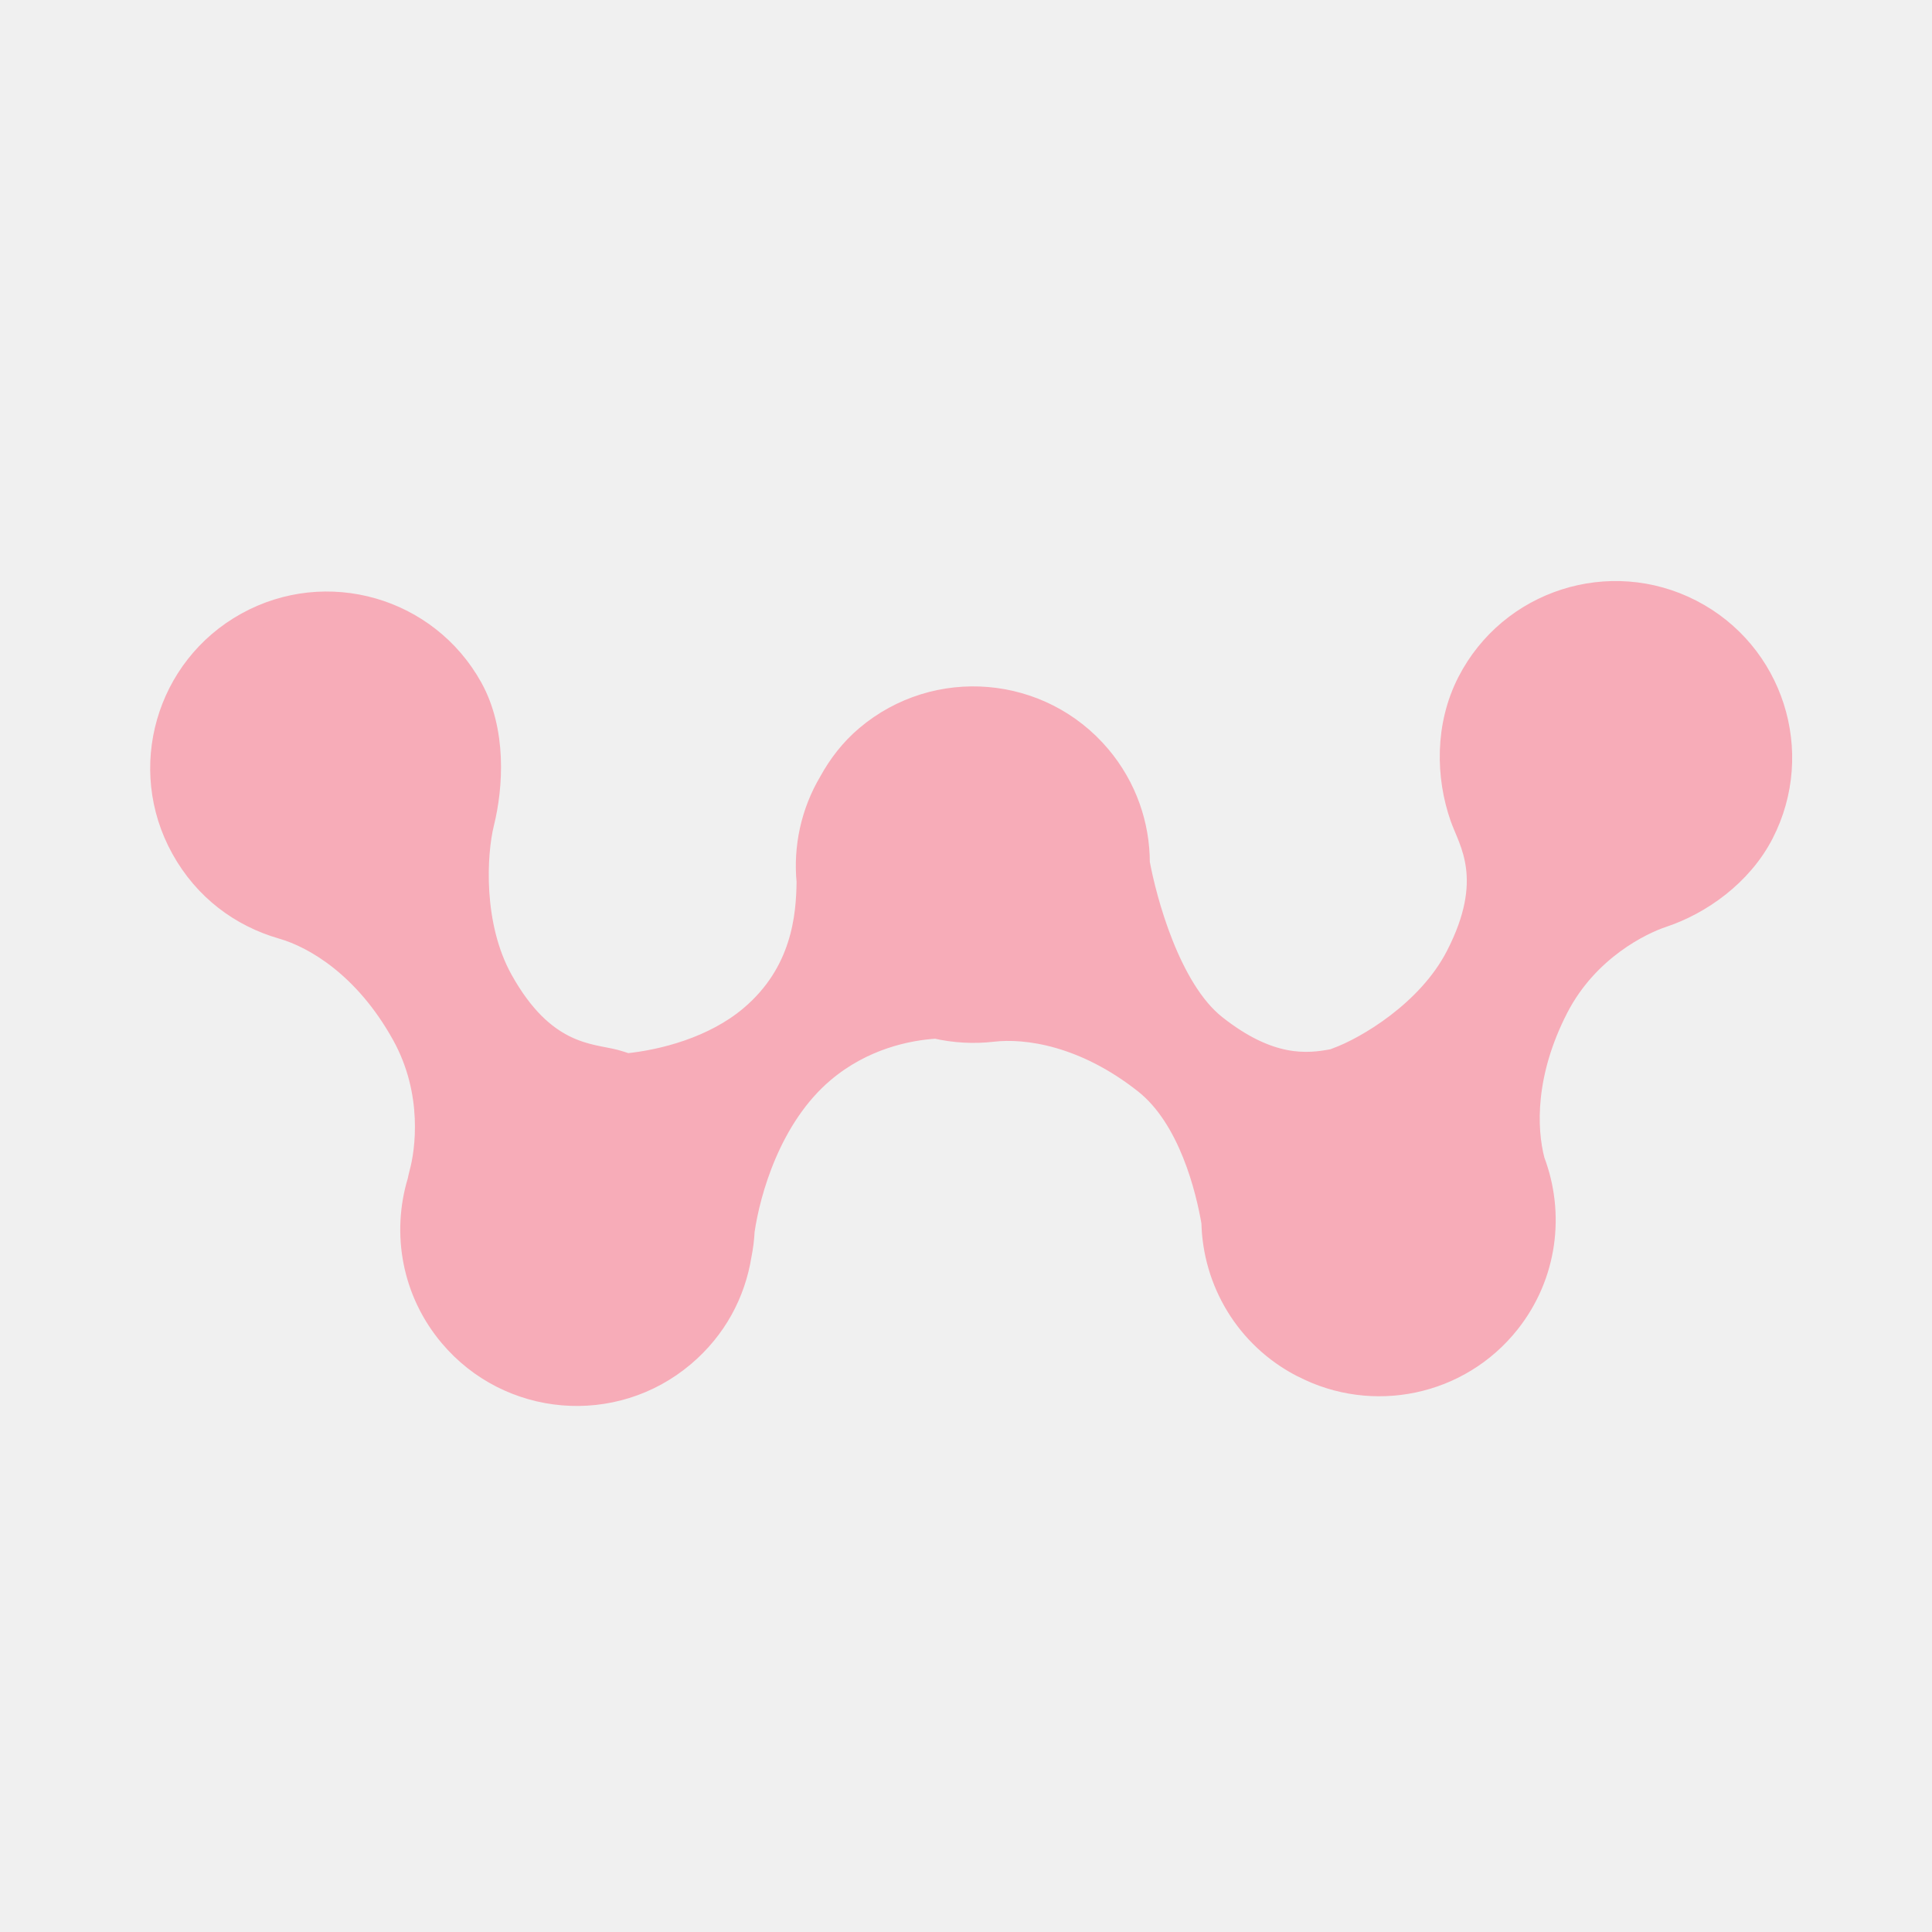
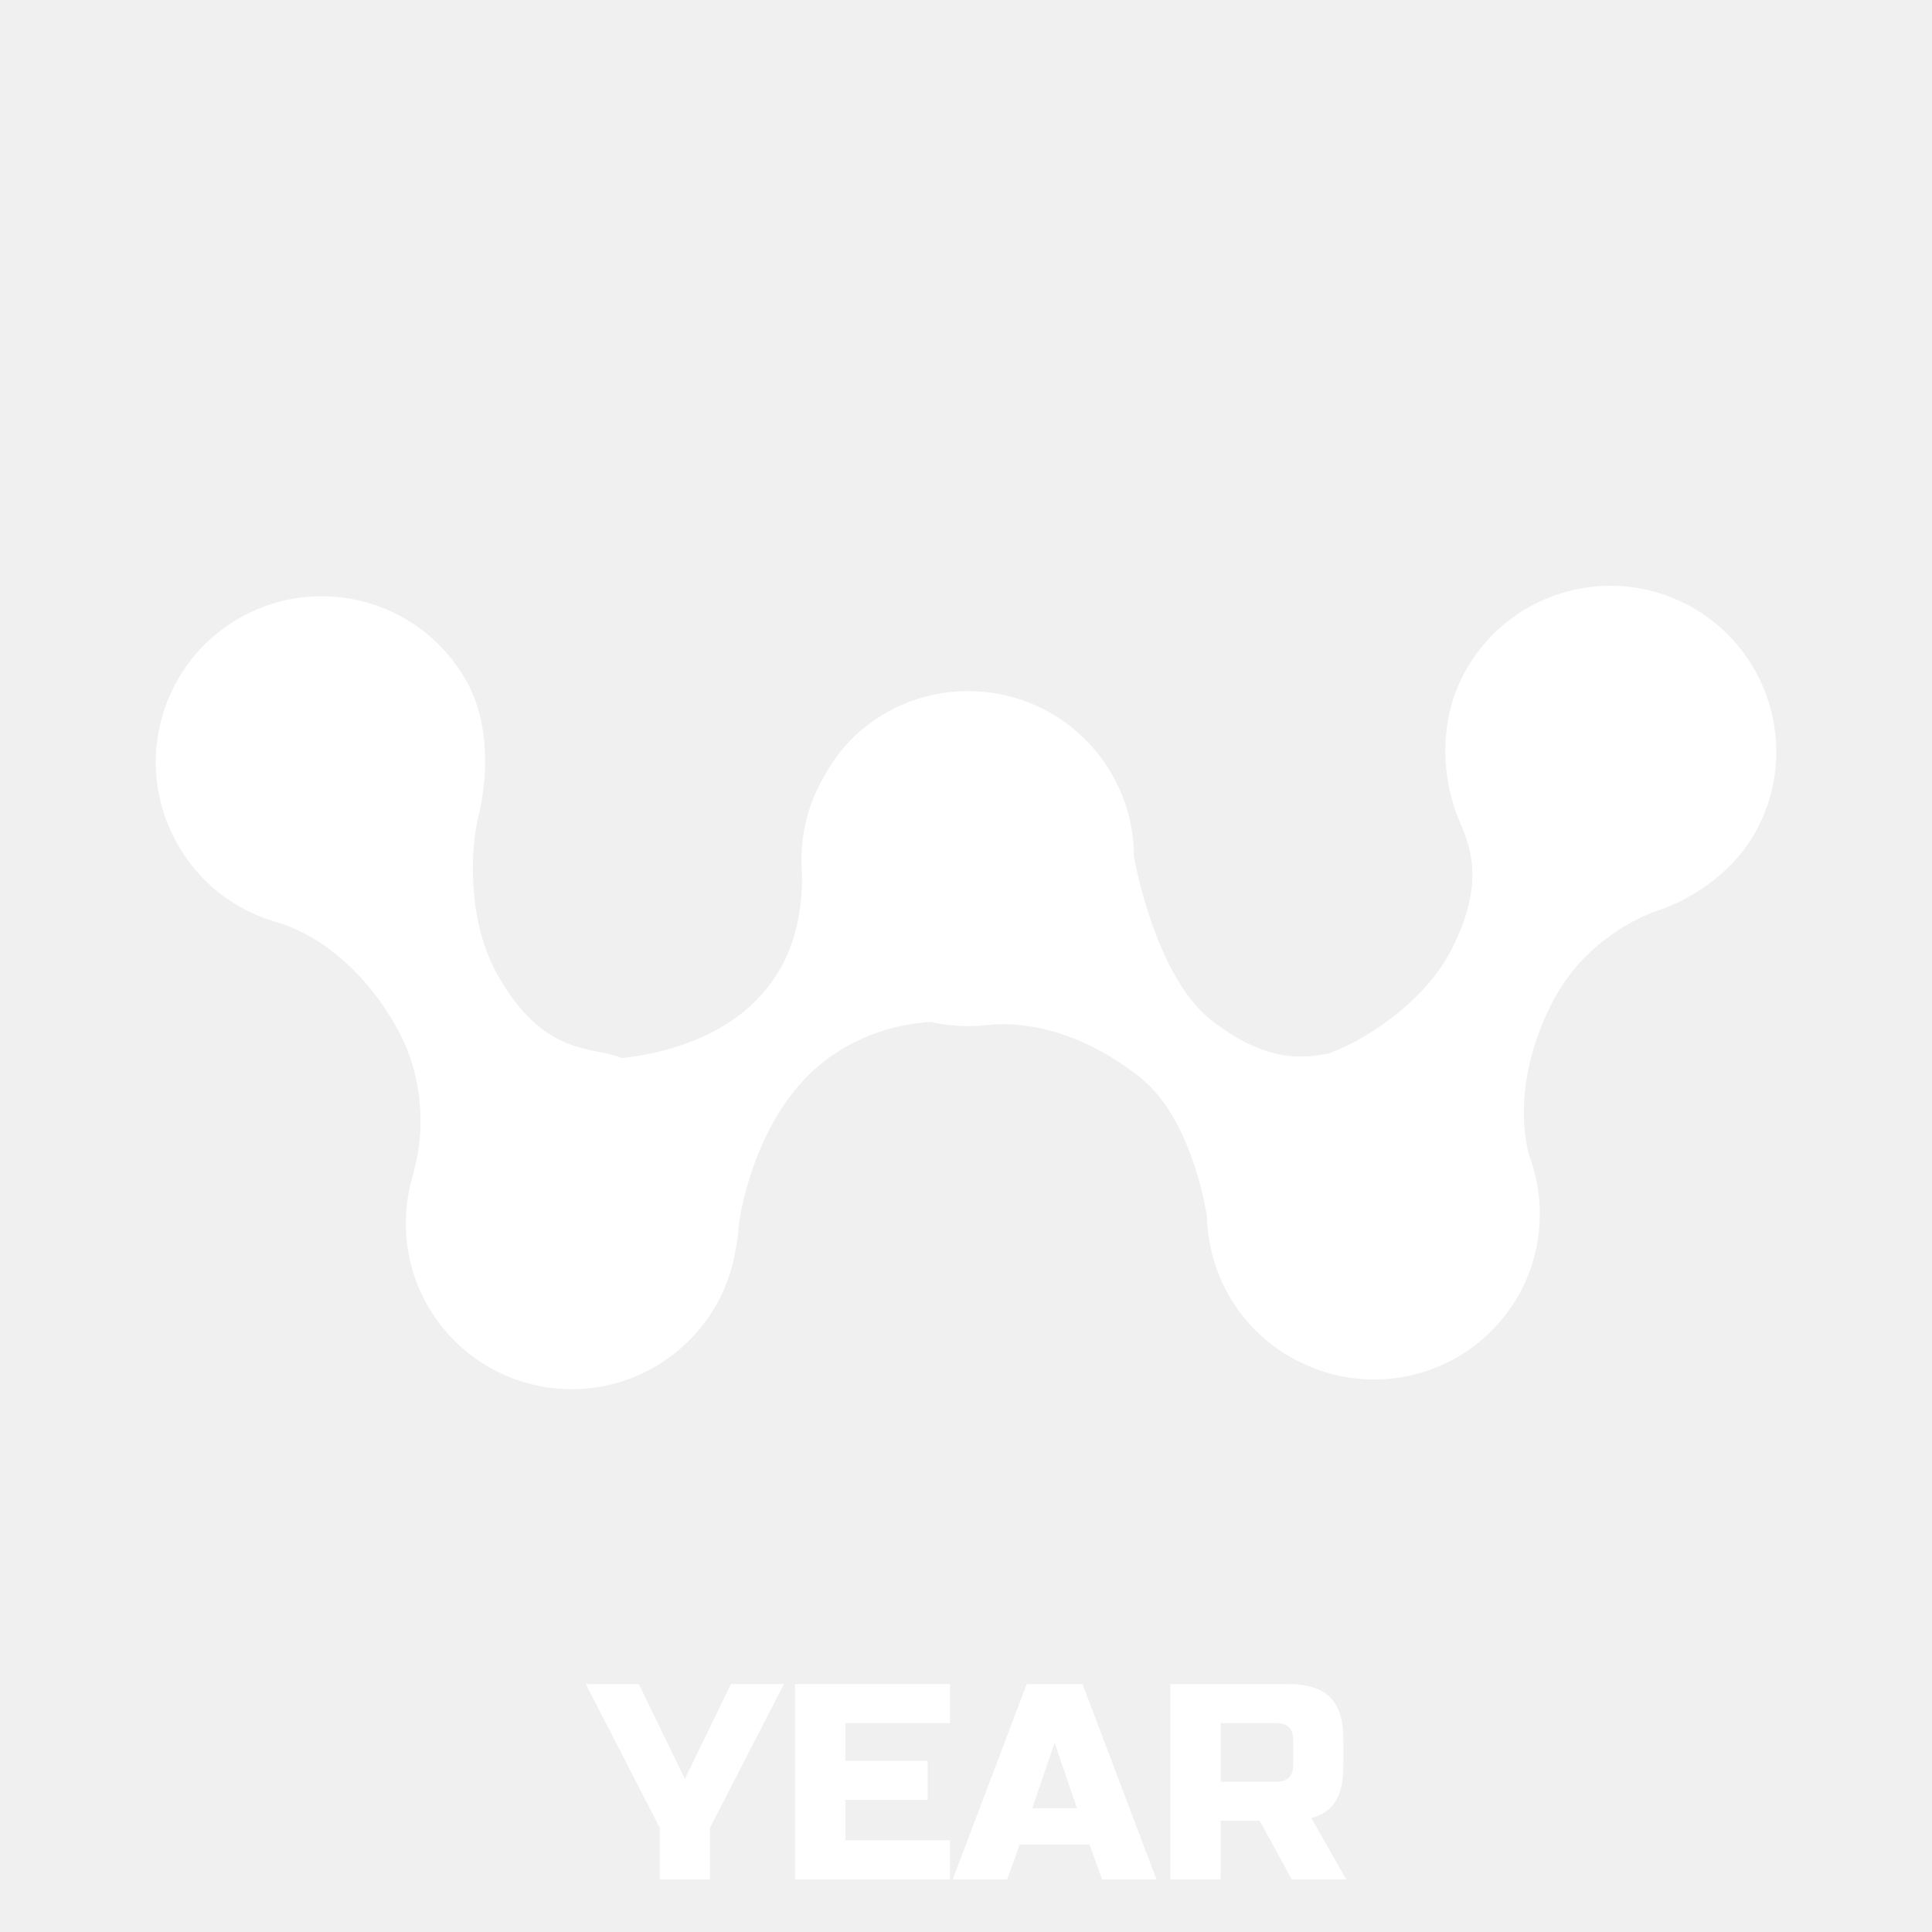
<svg xmlns="http://www.w3.org/2000/svg" version="1.1" id="레이어_1" x="0px" y="0px" width="90px" height="90px" viewBox="0 0 90 90" enable-background="new 0 0 90 90" xml:space="preserve">
-   <path fill="#F7ACB8" stroke="#F7ACB8" stroke-miterlimit="10" d="M78.793,28.425c-3.794-1.952-8.454-0.46-10.407,3.335  c-1.05,2.041-1.003,4.416-0.338,6.316c0.397,1.137,1.644,2.872-0.2,6.451c-1.331,2.589-4.216,4.281-5.578,4.773  c-0.049,0.017-0.1,0.041-0.147,0.059c-1.209,0.237-2.963,0.418-5.502-1.591c-2.145-1.699-3.25-5.885-3.557-7.571  c-0.001-1.761-0.596-3.53-1.82-4.981c-2.753-3.26-7.63-3.671-10.89-0.918c-0.716,0.604-1.276,1.334-1.706,2.118  c-0.853,1.438-1.19,3.066-1.041,4.65c-0.017,1.617-0.234,4.241-2.651,6.283c-1.719,1.451-4.083,2.051-5.738,2.218  c-0.193-0.064-0.385-0.128-0.576-0.178c-1.166-0.3-3.301-0.229-5.254-3.75c-1.412-2.546-1.216-5.886-0.868-7.291  c0.43-1.735,0.576-4.303-0.536-6.312c-2.07-3.731-6.773-5.08-10.506-3.01c-3.732,2.069-5.081,6.771-3.012,10.504  c1.063,1.918,2.747,3.161,4.681,3.716c1.492,0.428,3.851,1.799,5.604,4.964c1.491,2.689,1.088,5.446,0.816,6.433  c-0.033,0.121-0.059,0.251-0.087,0.378c-0.734,2.422-0.27,5.154,1.485,7.232c2.753,3.261,7.629,3.672,10.89,0.919  c1.503-1.271,2.372-2.926,2.657-4.7c0.076-0.376,0.123-0.755,0.143-1.139c0.262-1.8,1.227-5.295,3.721-7.402  c1.822-1.539,3.901-1.967,5.221-2.046c0.87,0.197,1.763,0.248,2.65,0.145c1.543-0.18,4.246,0.18,7.083,2.425  c2.073,1.642,2.871,4.947,3.136,6.489c0.058,2.744,1.578,5.372,4.19,6.718c0.017,0.009,0.036,0.015,0.054,0.023  c3.218,1.663,7.265,0.876,9.598-2.07c1.75-2.212,2.089-5.08,1.157-7.54c-0.401-1.529-0.451-4.108,1.099-7.122  c1.408-2.732,3.924-3.93,4.895-4.251c1.75-0.581,3.667-1.919,4.671-3.869C84.081,35.038,82.588,30.379,78.793,28.425z" />
+   <path fill="#FFFFFF" d="M78.553,28.144c-3.794-1.952-8.454-0.46-10.407,3.335c-1.05,2.041-1.003,4.416-0.338,6.316  c0.397,1.137,1.644,2.872-0.2,6.451c-1.331,2.589-4.216,4.281-5.578,4.773c-0.049,0.017-0.1,0.041-0.147,0.059  c-1.209,0.237-2.963,0.418-5.502-1.591c-2.145-1.699-3.25-5.885-3.557-7.571c-0.001-1.761-0.596-3.53-1.82-4.981  c-2.753-3.26-7.63-3.671-10.89-0.918c-0.716,0.604-1.276,1.334-1.706,2.118c-0.853,1.438-1.19,3.066-1.041,4.65  c-0.017,1.617-0.234,4.241-2.651,6.283c-1.719,1.451-4.083,2.051-5.738,2.218c-0.193-0.064-0.385-0.128-0.576-0.178  c-1.166-0.3-3.301-0.229-5.254-3.75c-1.412-2.546-1.216-5.886-0.868-7.291c0.43-1.735,0.576-4.303-0.536-6.312  c-2.07-3.731-6.773-5.08-10.506-3.01c-3.732,2.069-5.081,6.771-3.012,10.504c1.063,1.918,2.747,3.161,4.681,3.716  c1.492,0.428,3.851,1.799,5.604,4.964c1.491,2.689,1.088,5.446,0.816,6.433c-0.033,0.121-0.059,0.251-0.087,0.378  c-0.734,2.422-0.27,5.154,1.485,7.232c2.753,3.261,7.629,3.672,10.89,0.919c1.503-1.271,2.372-2.926,2.657-4.7  c0.076-0.376,0.123-0.755,0.143-1.139c0.262-1.8,1.227-5.295,3.721-7.402c1.822-1.539,3.901-1.967,5.221-2.046  c0.87,0.197,1.763,0.248,2.65,0.145c1.543-0.18,4.246,0.18,7.083,2.425c2.073,1.642,2.871,4.947,3.136,6.489  c0.058,2.744,1.578,5.372,4.19,6.718c0.017,0.009,0.036,0.015,0.054,0.023c3.218,1.663,7.265,0.876,9.598-2.07  c1.75-2.212,2.089-5.08,1.157-7.54c-0.401-1.529-0.451-4.108,1.099-7.122c1.408-2.732,3.924-3.93,4.895-4.251  c1.75-0.581,3.667-1.919,4.671-3.869C83.841,34.757,82.348,30.098,78.553,28.144z" />
+   <path fill="#FFFFFF" d="M27.288,78.45h2.47l2.146,4.42l2.145-4.42h2.47l-3.444,6.694v2.405h-2.341v-2.405L27.288,78.45z" />
+   <path fill="#FFFFFF" d="M44.253,87.55h-7.215v-9.1h7.215v1.819h-4.875v1.755h3.835v1.82h-3.835v1.885h4.875V87.55z" />
+   <path fill="#FFFFFF" d="M46.918,87.55h-2.535l3.445-9.1h2.6l3.445,9.1h-2.535l-0.585-1.625h-3.25L46.918,87.55z M48.088,84.234h2.08  l-1.04-3.055L48.088,84.234z" />
+   <path fill="#FFFFFF" d="M54.522,78.45h5.46c0.91,0,1.57,0.206,1.982,0.617c0.411,0.412,0.617,1.072,0.617,1.982v1.17  c0,0.72-0.119,1.278-0.357,1.677c-0.238,0.399-0.617,0.663-1.138,0.793l1.625,2.86h-2.535l-1.494-2.73h-1.82v2.73h-2.34V78.45z   M60.242,81.05c0-0.52-0.26-0.78-0.78-0.78h-2.6V83h2.6c0.521,0,0.78-0.26,0.78-0.78V81.05z" />
</svg>
